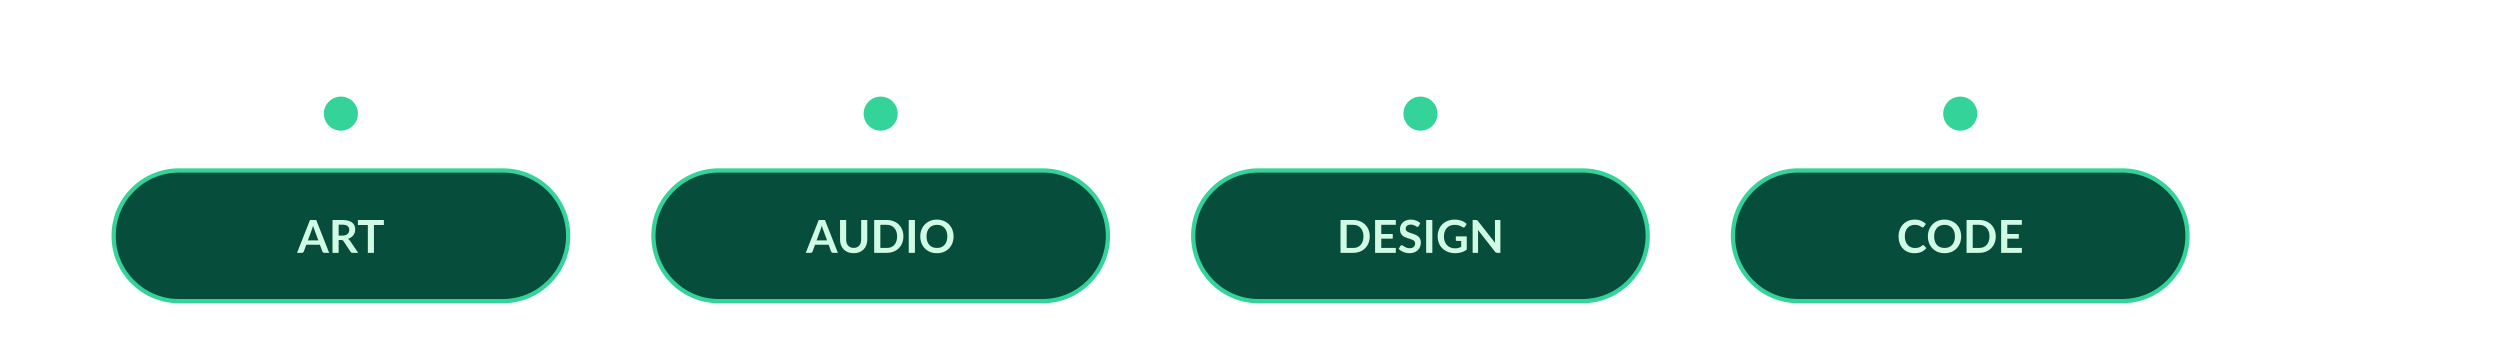
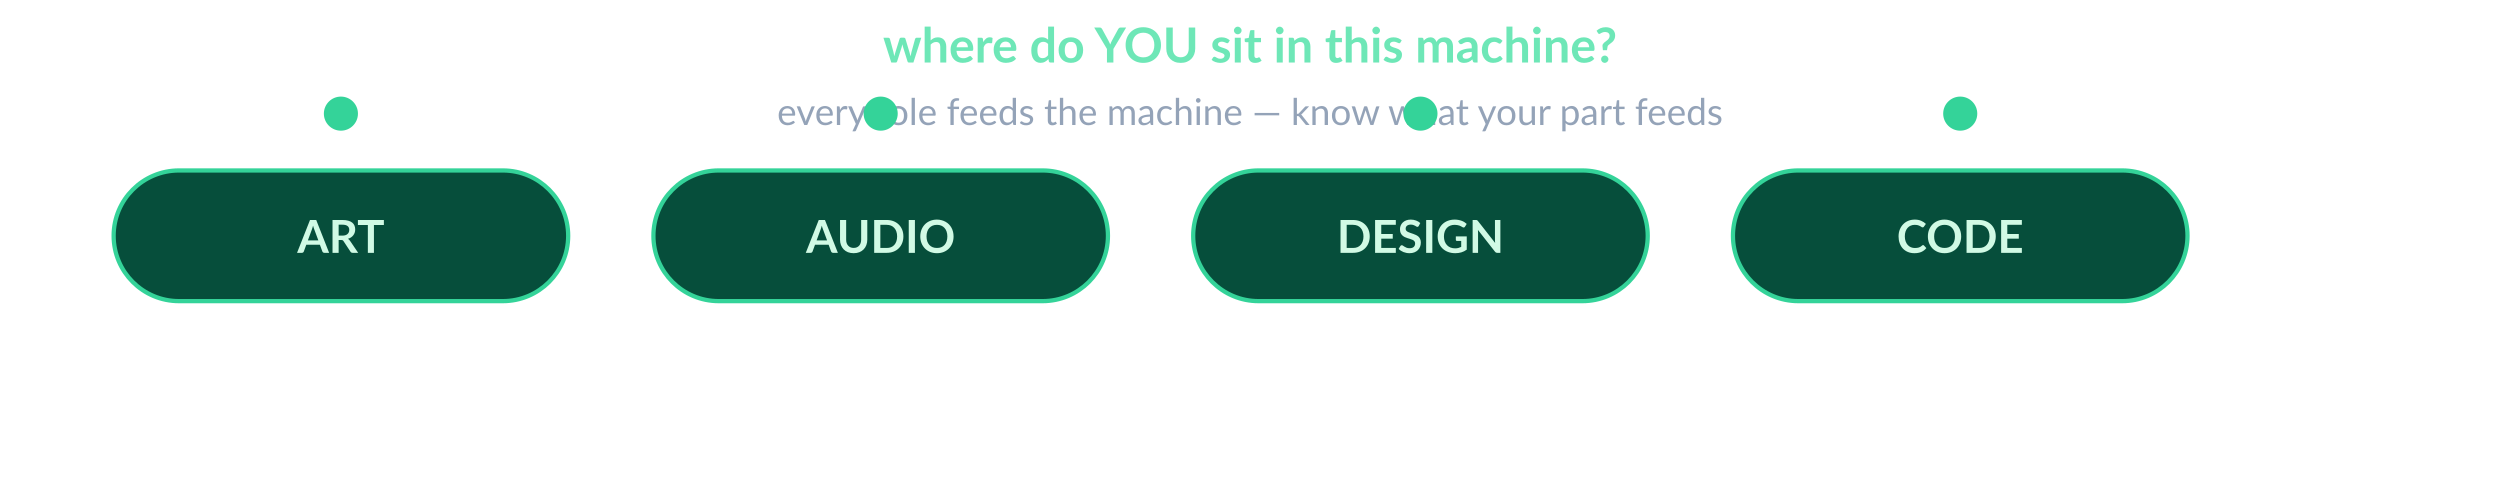
- <svg xmlns="http://www.w3.org/2000/svg" viewBox="0 0 880 120" font-family="Montserrat, Lato, Segoe UI, sans-serif">
+ <svg xmlns="http://www.w3.org/2000/svg" viewBox="0 0 880 170" font-family="Montserrat, Lato, Segoe UI, sans-serif">
+   <text x="440" y="22" font-size="17" font-weight="700" fill="#6EE7B7" text-anchor="middle">where do YOU sit in this machine?</text>
+   <text x="440" y="44" font-size="13" font-weight="400" fill="#94A3B8" text-anchor="middle">every role feeds the machine — know what your part feeds</text>
  <g font-size="16" font-weight="700" fill="#D1FAE5" text-anchor="middle">
    <circle cx="120" cy="40" r="6" fill="#34D399" />
    <rect x="40" y="60" width="160" height="46" rx="23" fill="#064E3B" stroke="#34D399" stroke-width="1.5" />
    <text x="120" y="89">ART</text>
    <circle cx="310" cy="40" r="6" fill="#34D399" />
    <rect x="230" y="60" width="160" height="46" rx="23" fill="#064E3B" stroke="#34D399" stroke-width="1.5" />
    <text x="310" y="89">AUDIO</text>
    <circle cx="500" cy="40" r="6" fill="#34D399" />
    <rect x="420" y="60" width="160" height="46" rx="23" fill="#064E3B" stroke="#34D399" stroke-width="1.5" />
    <text x="500" y="89">DESIGN</text>
    <circle cx="690" cy="40" r="6" fill="#34D399" />
    <rect x="610" y="60" width="160" height="46" rx="23" fill="#064E3B" stroke="#34D399" stroke-width="1.5" />
    <text x="690" y="89">CODE</text>
  </g>
</svg>
